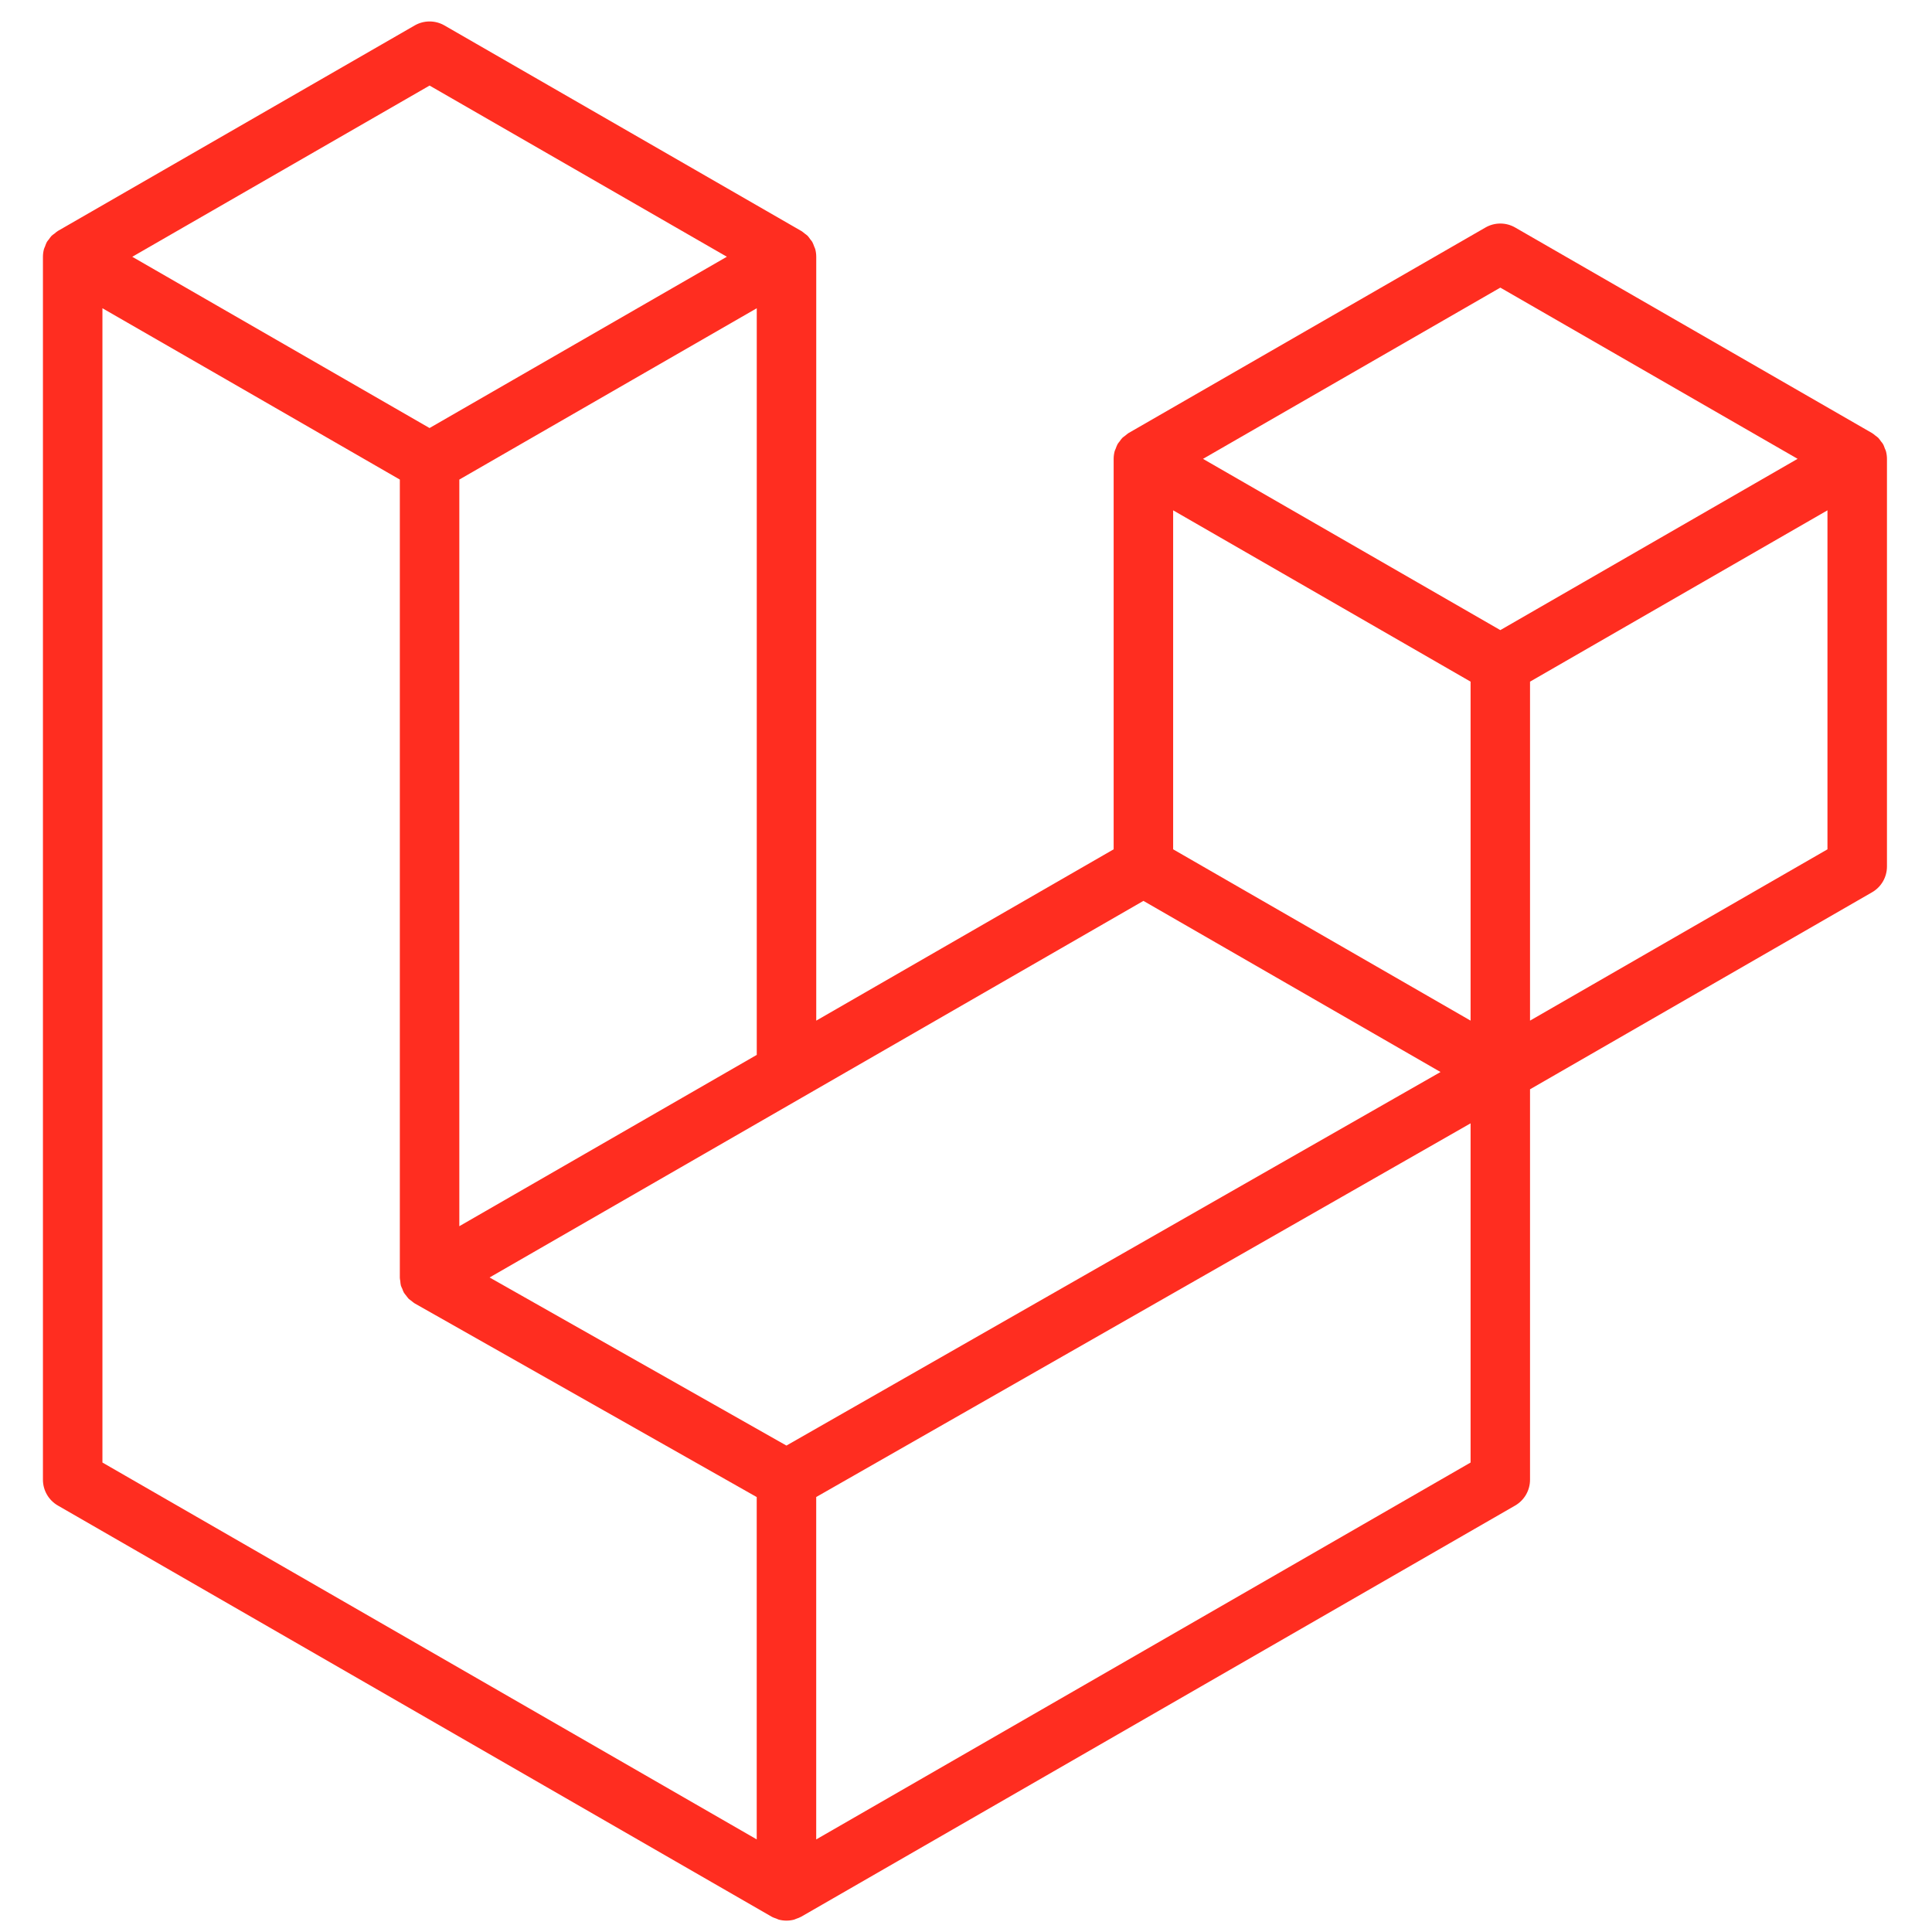
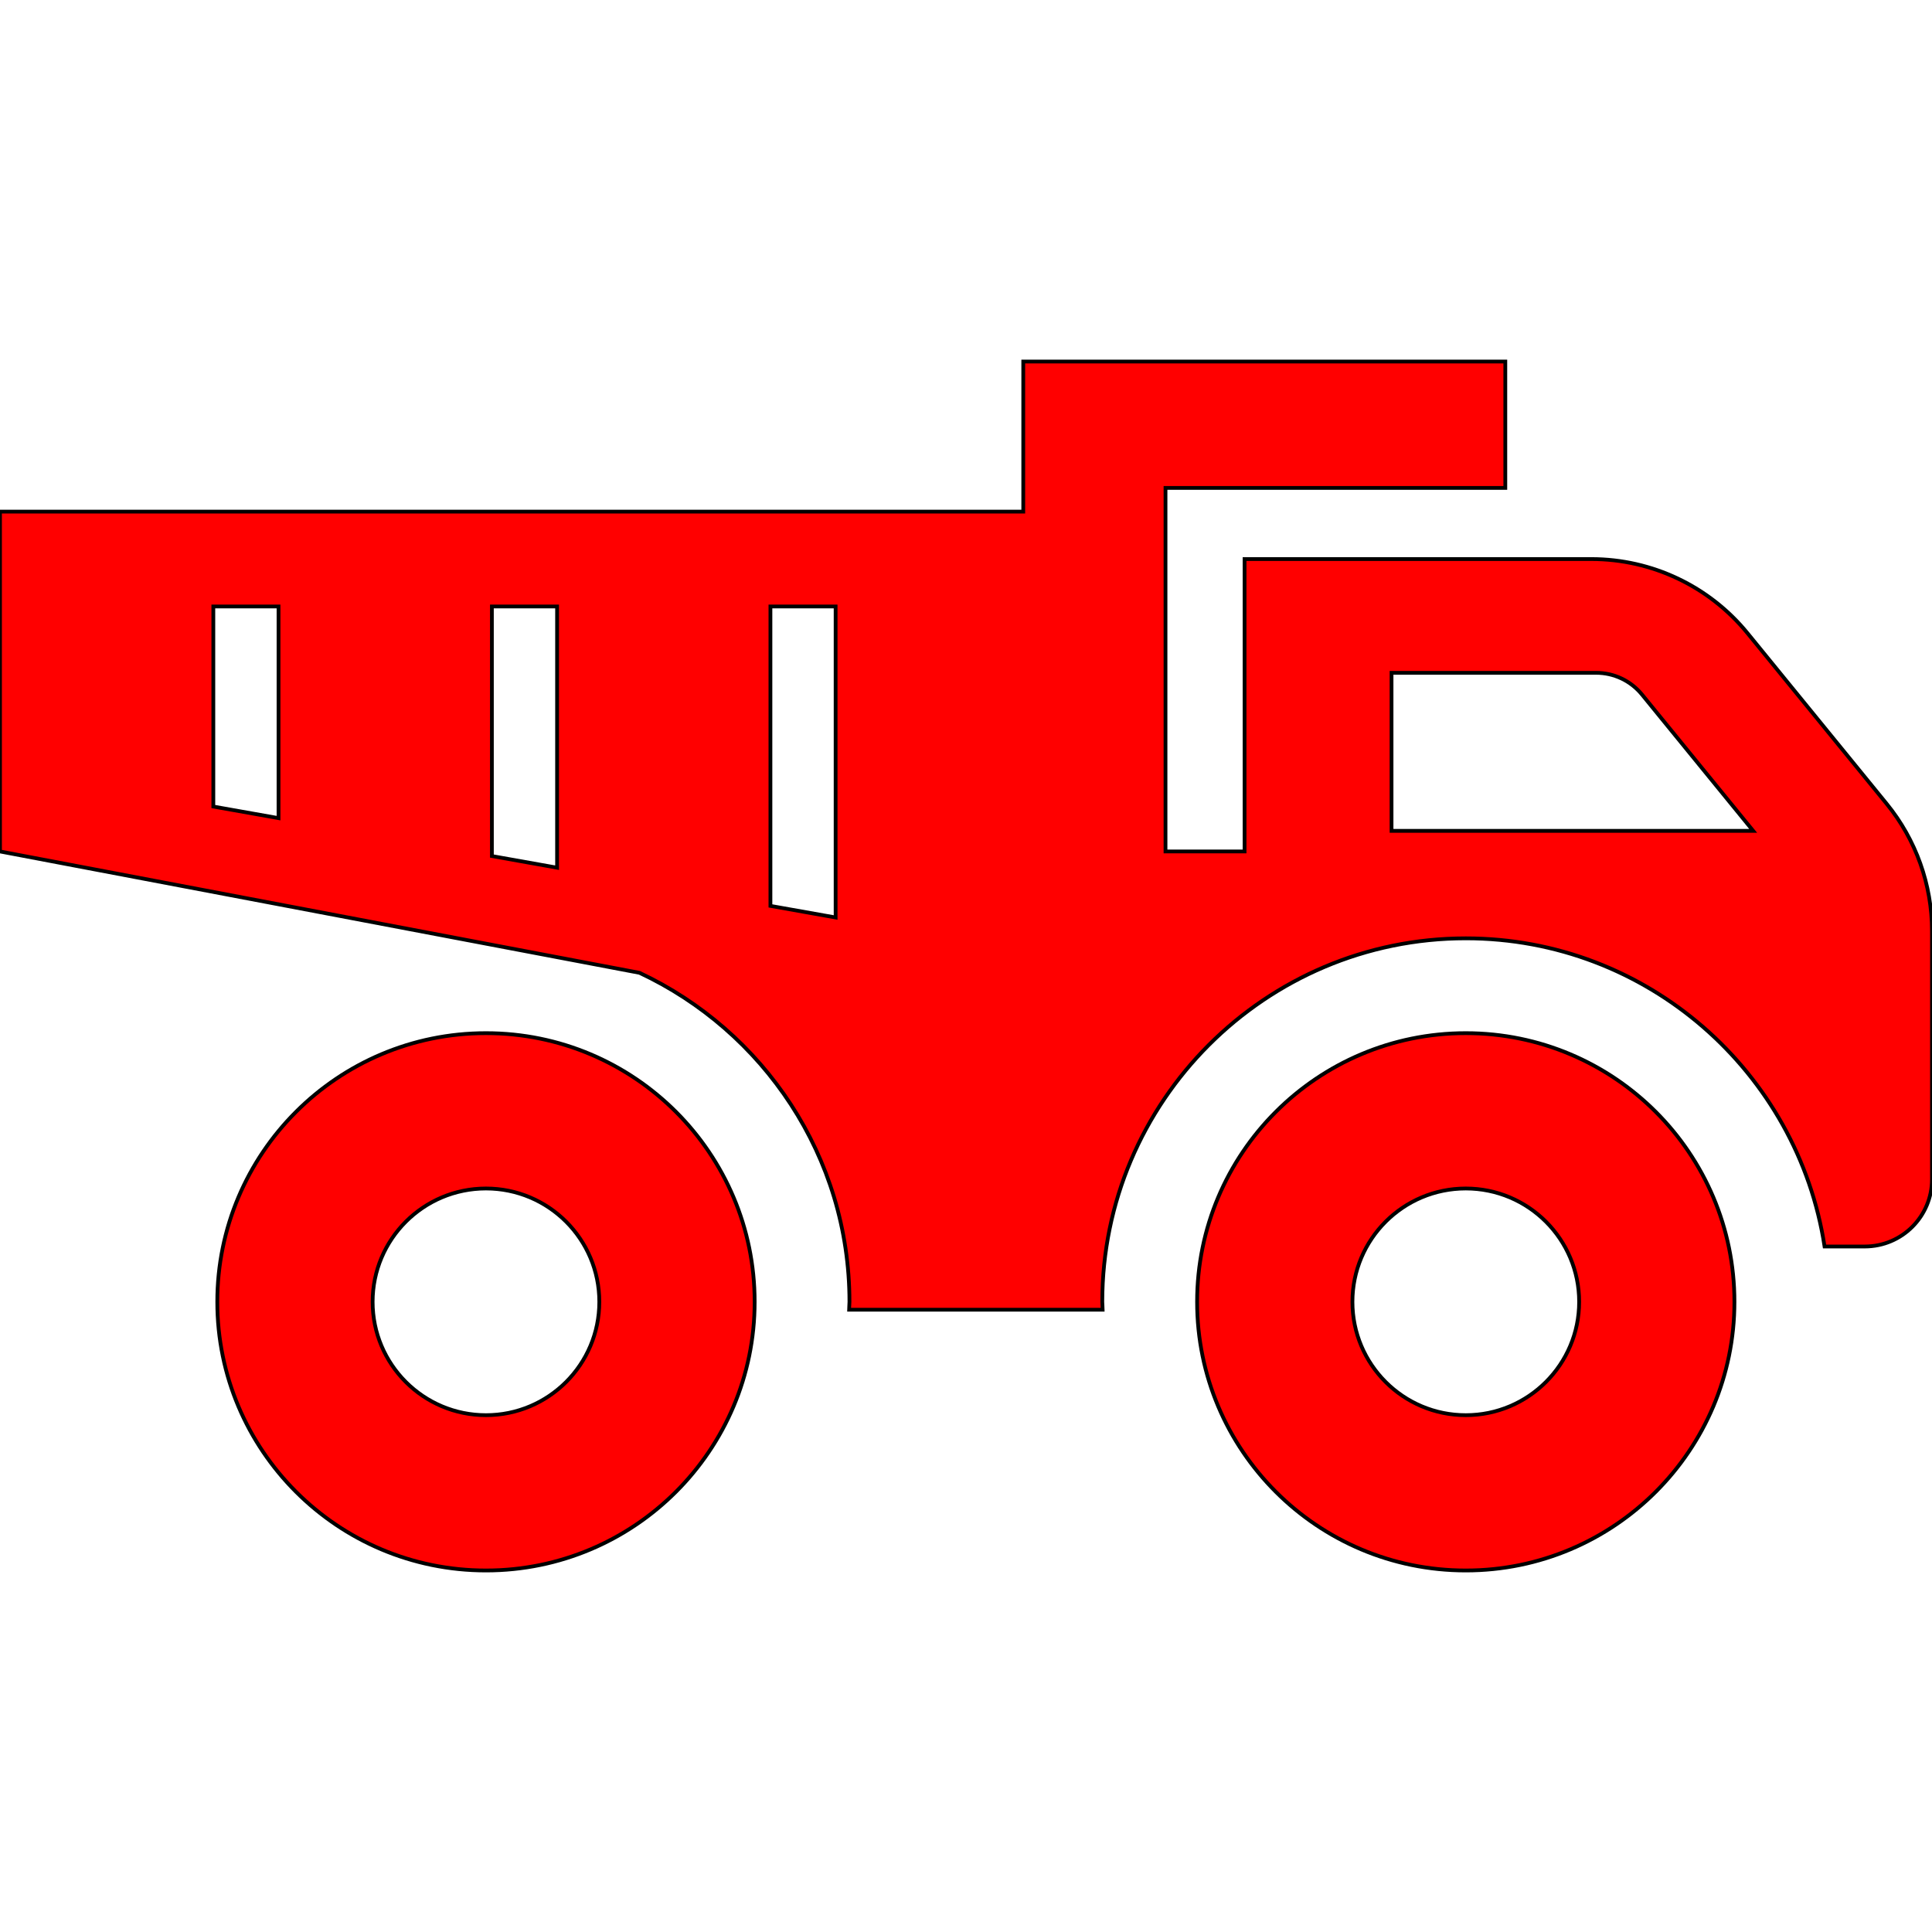
- <svg xmlns="http://www.w3.org/2000/svg" width="166" height="166" viewBox="0 0 166 166" fill="none">
-   <path fill-rule="evenodd" clip-rule="evenodd" d="M162.041 38.759C162.099 38.977 162.129 39.201 162.13 39.426V74.452C162.13 74.902 162.011 75.344 161.786 75.733C161.561 76.122 161.237 76.444 160.847 76.668L131.462 93.594V127.141C131.462 128.054 130.977 128.897 130.186 129.357L68.847 164.683C68.707 164.763 68.554 164.814 68.401 164.868C68.343 164.887 68.289 164.922 68.228 164.938C67.8 165.051 67.349 165.051 66.92 164.938C66.85 164.919 66.786 164.881 66.719 164.855C66.579 164.804 66.432 164.76 66.298 164.683L4.972 129.357C4.583 129.133 4.259 128.81 4.034 128.421C3.808 128.032 3.69 127.591 3.689 127.141L3.689 22.063C3.689 21.834 3.721 21.61 3.779 21.393C3.798 21.32 3.843 21.253 3.868 21.179C3.916 21.045 3.961 20.908 4.031 20.783C4.079 20.7 4.149 20.633 4.206 20.557C4.28 20.454 4.347 20.349 4.433 20.26C4.506 20.186 4.602 20.132 4.685 20.068C4.778 19.992 4.861 19.909 4.966 19.848L35.633 2.185C36.022 1.961 36.462 1.844 36.91 1.844C37.358 1.844 37.798 1.961 38.186 2.185L68.851 19.848H68.857C68.959 19.912 69.045 19.992 69.138 20.065C69.221 20.129 69.313 20.186 69.387 20.257C69.476 20.349 69.54 20.454 69.616 20.557C69.671 20.633 69.744 20.7 69.789 20.783C69.862 20.911 69.904 21.045 69.955 21.179C69.98 21.253 70.025 21.32 70.044 21.396C70.103 21.614 70.133 21.838 70.133 22.063V87.694L95.686 72.974V39.423C95.686 39.2 95.718 38.973 95.775 38.759C95.798 38.683 95.839 38.615 95.865 38.542C95.916 38.408 95.96 38.271 96.031 38.146C96.079 38.063 96.149 37.996 96.203 37.92C96.279 37.818 96.343 37.712 96.433 37.623C96.506 37.549 96.599 37.495 96.681 37.431C96.777 37.355 96.86 37.272 96.962 37.211L127.633 19.548C128.021 19.324 128.461 19.206 128.91 19.206C129.358 19.206 129.798 19.324 130.186 19.548L160.85 37.211C160.959 37.275 161.042 37.355 161.137 37.428C161.217 37.492 161.31 37.549 161.383 37.62C161.473 37.712 161.536 37.818 161.613 37.92C161.67 37.996 161.741 38.063 161.785 38.146C161.859 38.271 161.9 38.408 161.951 38.542C161.98 38.615 162.021 38.683 162.041 38.759ZM157.018 72.974V43.848L146.287 50.028L131.462 58.568V87.694L157.021 72.974H157.018ZM126.354 125.663V96.518L111.771 104.85L70.13 128.626V158.046L126.354 125.663ZM8.801 26.485V125.663L65.018 158.043V128.629L35.649 112L35.64 111.994L35.627 111.988C35.528 111.93 35.445 111.847 35.353 111.777C35.273 111.713 35.18 111.662 35.11 111.592L35.104 111.582C35.021 111.502 34.963 111.403 34.893 111.314C34.829 111.228 34.753 111.154 34.702 111.065L34.699 111.055C34.641 110.96 34.606 110.845 34.565 110.736C34.523 110.64 34.469 110.551 34.443 110.449C34.411 110.328 34.405 110.197 34.392 110.072C34.379 109.976 34.354 109.881 34.354 109.785V109.778V41.205L19.532 32.662L8.801 26.485ZM36.913 7.35L11.364 22.063L36.907 36.777L62.453 22.06L36.907 7.35H36.913ZM50.2 99.174L65.022 90.637V26.485L54.291 32.665L39.466 41.205V105.357L50.2 99.174ZM128.91 24.713L103.363 39.426L128.91 54.14L154.453 39.423L128.91 24.713ZM126.354 58.568L111.529 50.028L100.798 43.848V72.974L115.619 81.511L126.354 87.694V58.568ZM67.571 124.205L105.042 102.803L123.772 92.109L98.245 77.405L68.854 94.334L42.066 109.762L67.571 124.205Z" fill="#FF2D20" />
+ <svg xmlns="http://www.w3.org/2000/svg" height="200px" width="200px" version="1.1" id="_x32_" viewBox="0 0 512 512" xml:space="preserve" fill="#000000" stroke="#000000">
+   <g id="SVGRepo_bgCarrier" stroke-width="0" />
+   <g id="SVGRepo_tracerCarrier" stroke-linecap="round" stroke-linejoin="round" />
+   <g id="SVGRepo_iconCarrier">
+     <style type="text/css"> .st0{fill:#f00;} </style>
+     <g>
+       <path class="st0" d="M128.786,273.797c-39.318,0-71.198,31.874-71.198,71.204c0,39.318,31.88,71.192,71.198,71.192 c39.324,0,71.204-31.874,71.204-71.192C199.991,305.671,168.11,273.797,128.786,273.797z M128.786,375.035 c-16.589,0-30.039-13.45-30.039-30.033c0-16.589,13.45-30.039,30.039-30.039c16.596,0,30.04,13.45,30.04,30.039 C158.826,361.585,145.382,375.035,128.786,375.035z" />
+       <path class="st0" d="M388.445,273.797c-39.324,0-71.198,31.874-71.198,71.204c0,39.318,31.874,71.192,71.198,71.192 c39.324,0,71.198-31.874,71.198-71.192C459.643,305.671,427.769,273.797,388.445,273.797z M388.445,375.035 c-16.589,0-30.039-13.45-30.039-30.033c0-16.589,13.45-30.039,30.039-30.039c16.59,0,30.046,13.45,30.046,30.039 C418.492,361.585,405.035,375.035,388.445,375.035z" />
+       <path class="st0" d="M499.967,212.99l-36.854-45.184c-10.146-12.437-25.344-19.649-41.397-19.649h-91.893v77.482H308.87v-6.278 v-83.774v-6.278h90.052V95.807H271.175v33.503v6.278H0v90.052l169.474,32.165c32.808,15.378,55.642,48.629,55.642,87.198 c0,0.709-0.093,1.384-0.1,2.087h67.205c-0.007-0.702-0.106-1.378-0.106-2.087c0-53.118,43.218-96.336,96.33-96.336 c48.119,0,87.993,35.502,95.085,81.667h10.662c9.834,0,17.807-7.973,17.807-17.807v-65.774 C512,234.447,507.749,222.52,499.967,212.99z M73.813,216.811l-17.278-3.066v-53.026h17.278V216.811z M147.634,229.944 l-17.278-3.08v-66.145h17.278V229.944z M221.448,243.142l-17.278-3.072v-79.35h17.278V243.142z M368.77,220.189v-41.887h54.205 c4.748,0,9.185,2.106,12.186,5.781l29.45,36.106H368.77z" />
+     </g>
+   </g>
</svg>
